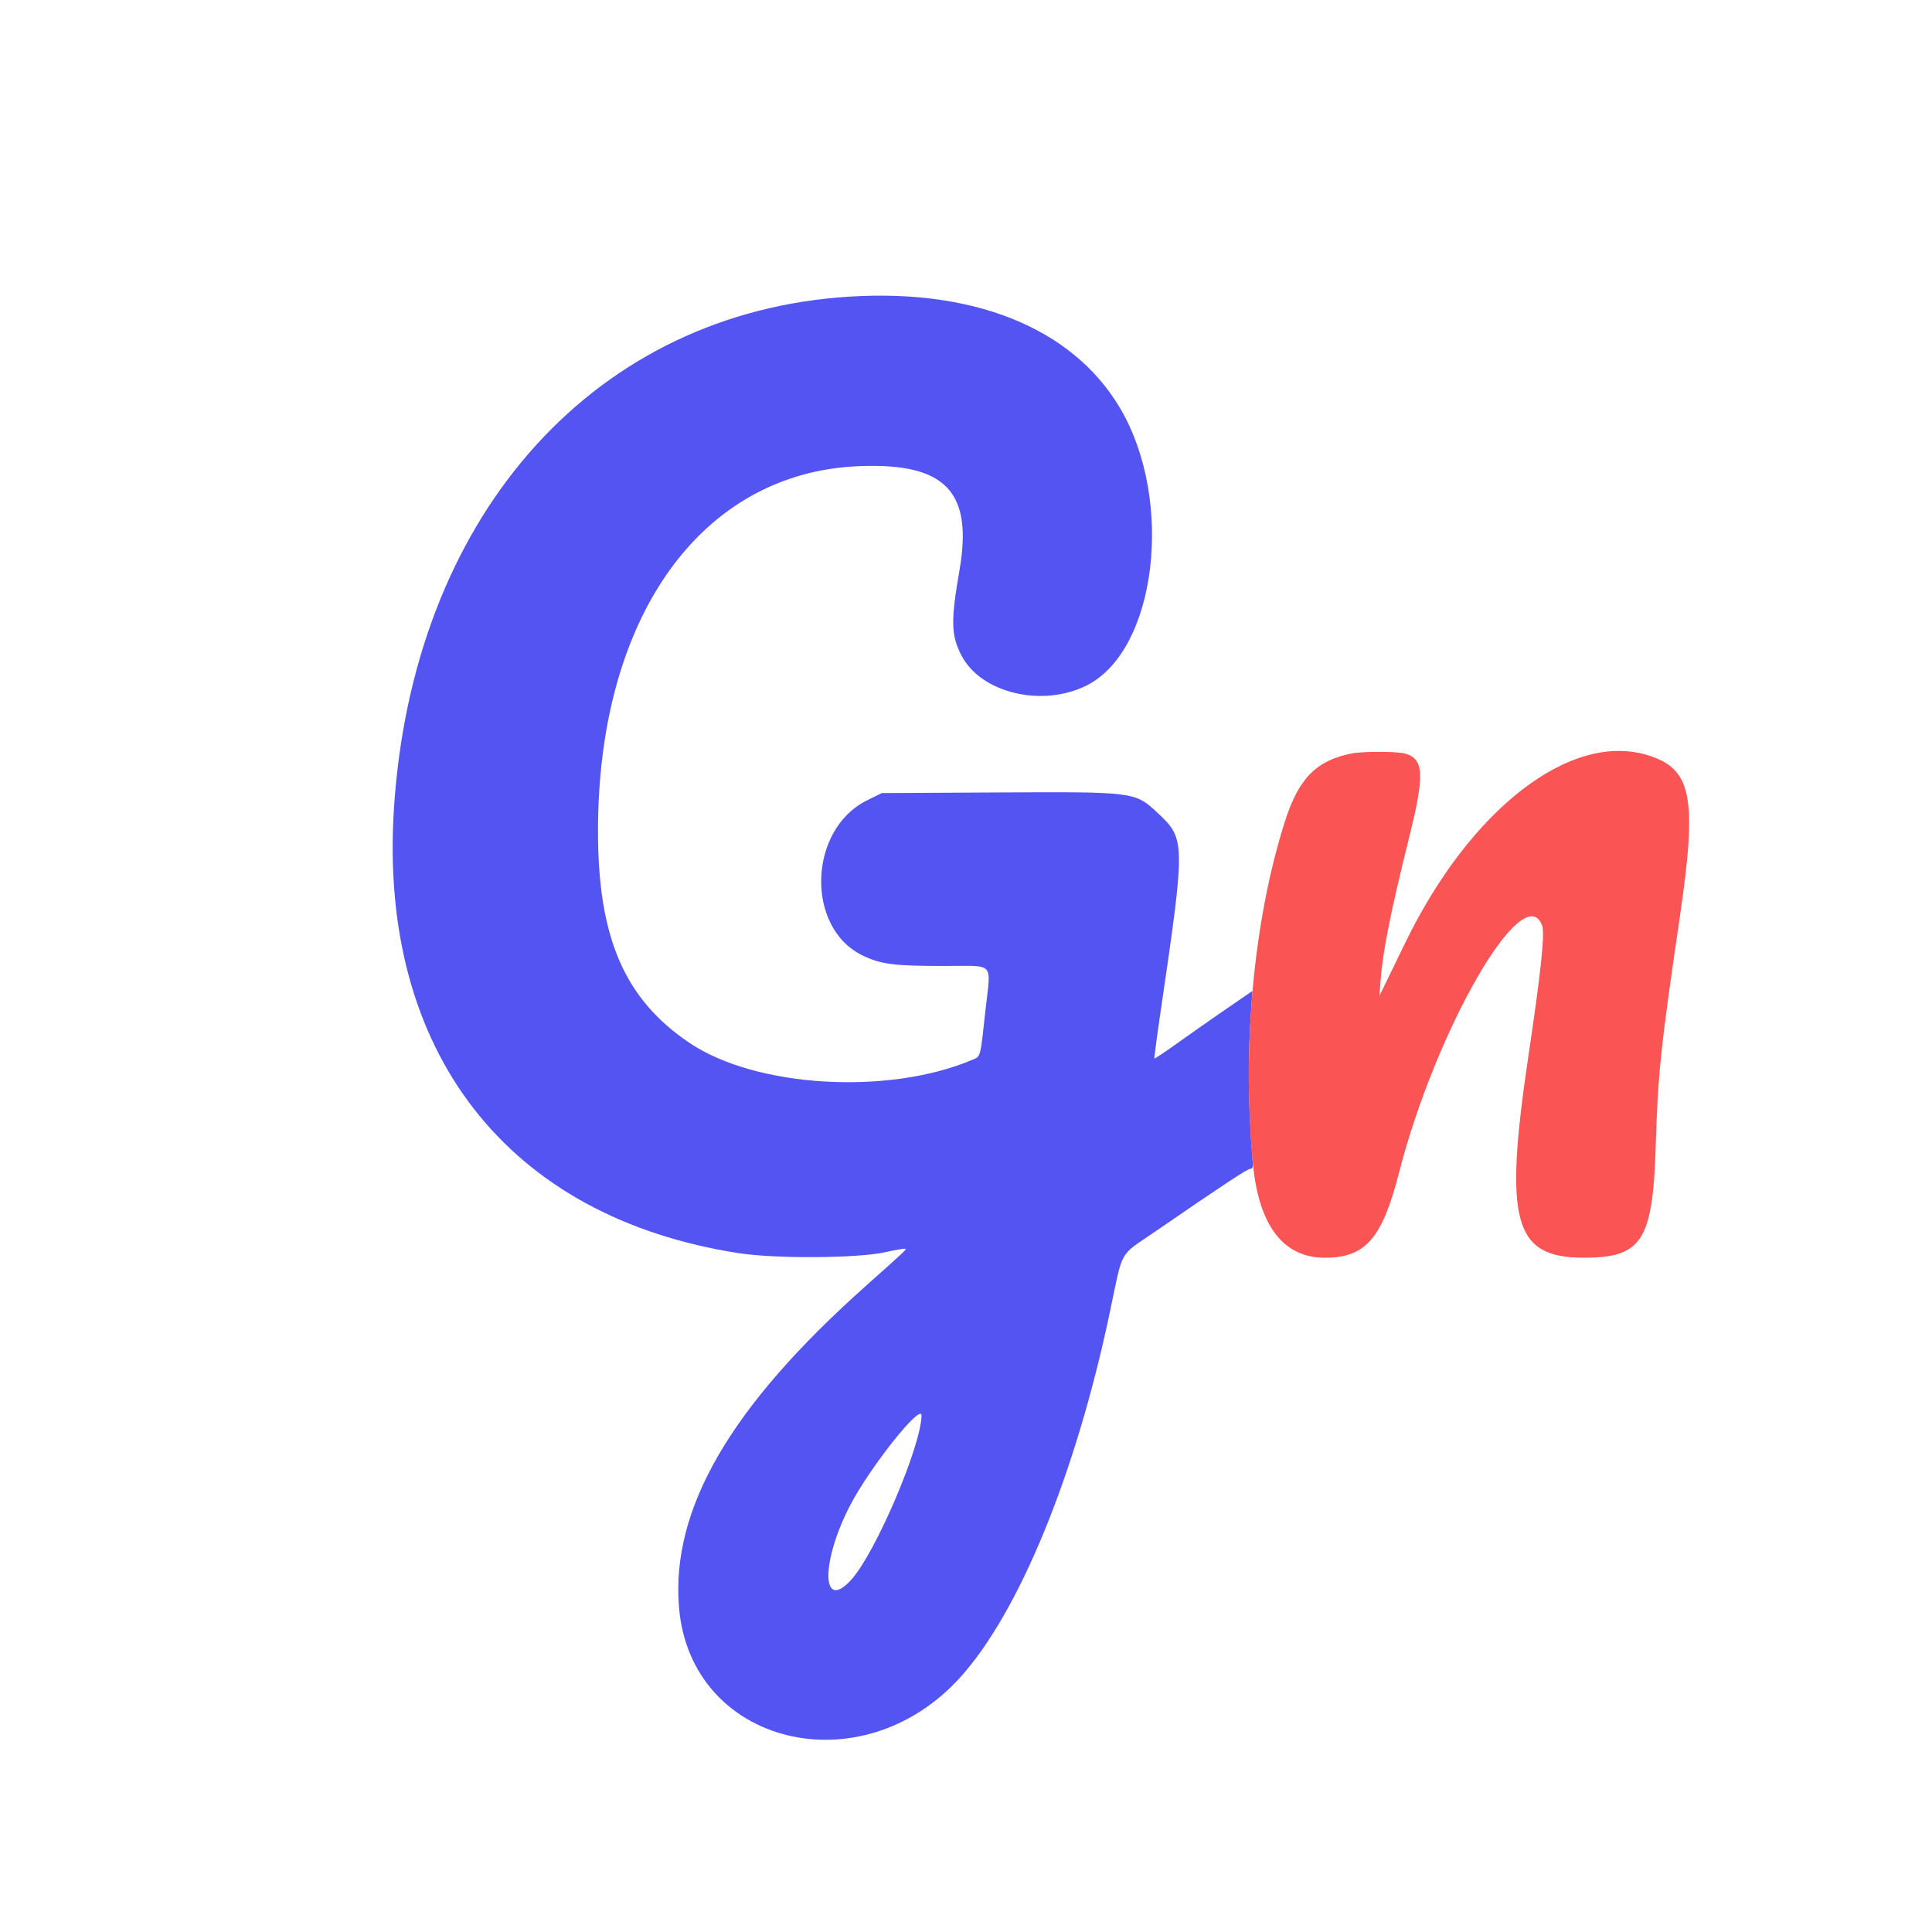
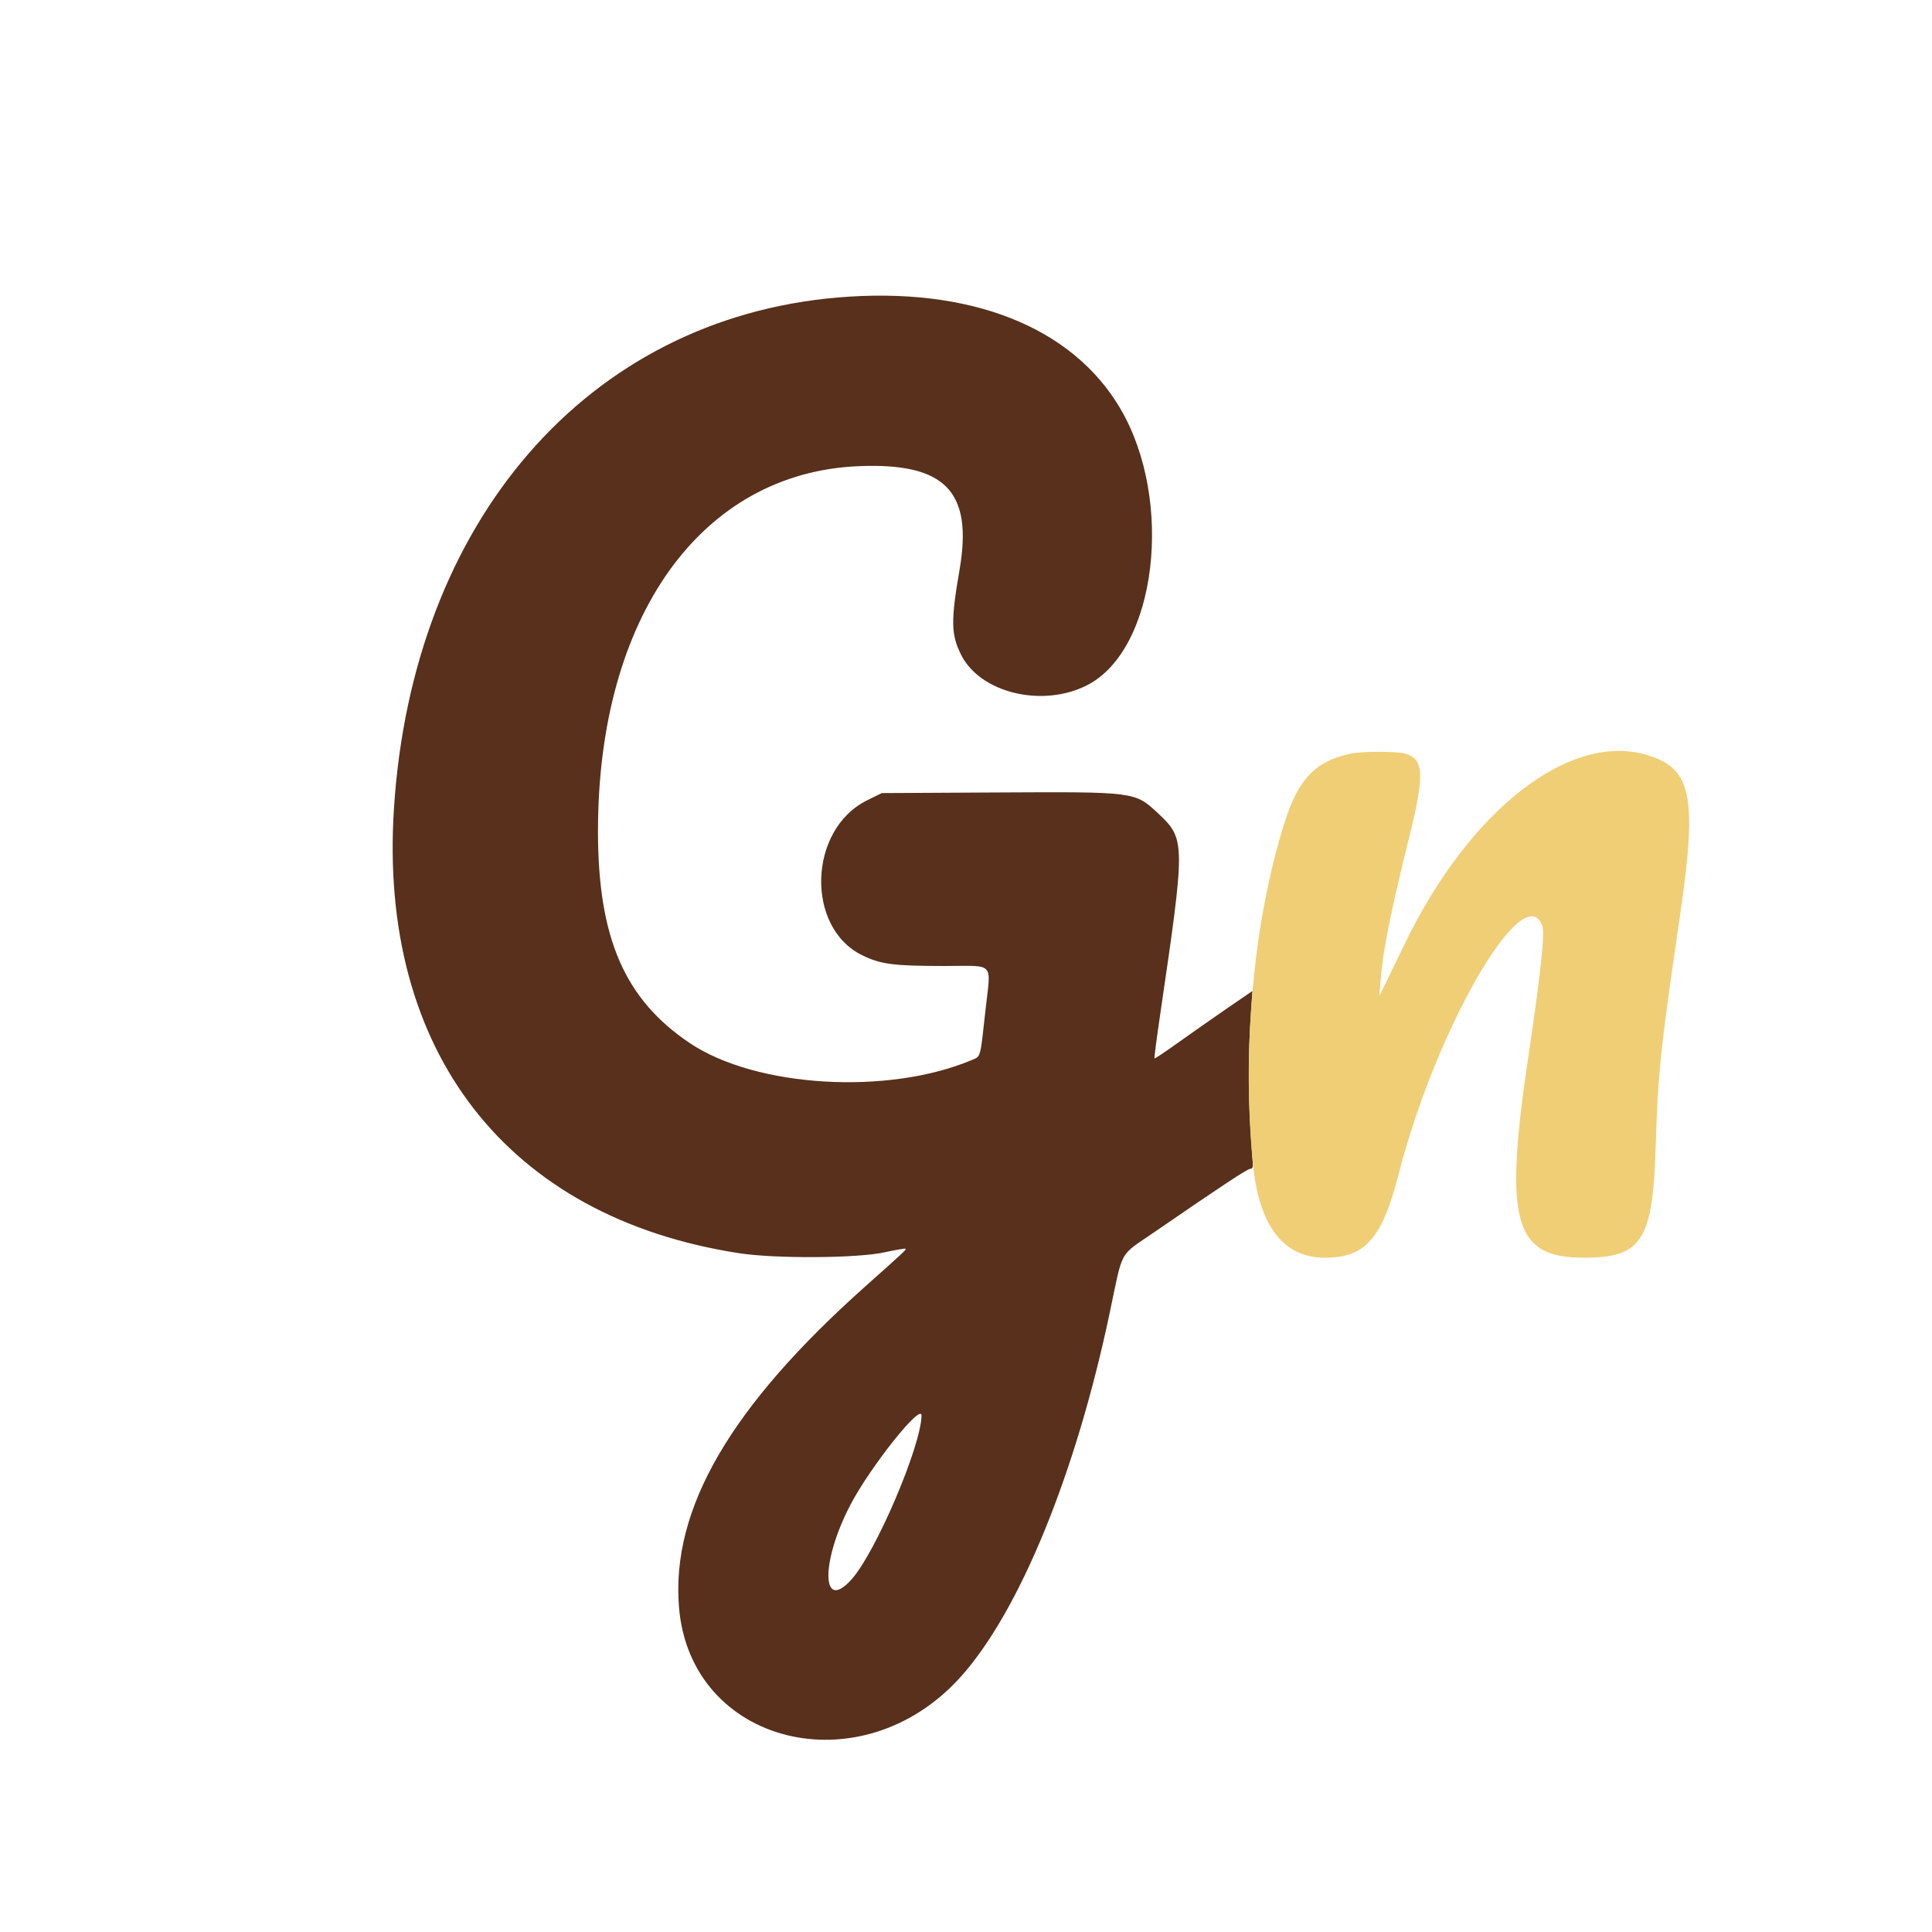
- <svg xmlns="http://www.w3.org/2000/svg" id="svg" width="400" height="400" viewBox="0, 0, 400,400" version="1.1">
-   <g id="svgg">
-     <path id="path0" d="M173.400 61.597 C 121.670 66.022,85.400 107.808,81.562 167.400 C 78.324 217.687,104.995 252.058,153.000 259.460 C 160.555 260.625,177.483 260.522,183.149 259.277 C 185.431 258.775,187.378 258.445,187.475 258.542 C 187.666 258.733,187.367 259.012,179.200 266.292 C 151.214 291.236,138.927 312.371,140.576 332.726 C 142.884 361.210,178.227 370.043,198.807 347.279 C 211.006 333.785,222.719 305.220,229.755 271.800 C 232.586 258.355,231.558 260.213,239.006 255.092 C 253.265 245.290,258.251 242.000,258.846 242.000 C 259.306 242.000,259.444 241.656,259.369 240.700 C 258.370 228.048,258.290 219.759,259.061 208.683 L 259.306 205.166 253.953 208.839 C 251.009 210.860,246.474 214.036,243.875 215.898 C 241.276 217.760,239.091 219.220,239.018 219.142 C 238.946 219.064,239.494 214.860,240.238 209.800 C 245.468 174.201,245.462 173.722,239.697 168.329 C 234.977 163.914,235.008 163.918,206.379 164.072 L 182.557 164.200 179.505 165.709 C 167.339 171.723,166.720 192.029,178.526 197.783 C 182.364 199.653,184.976 199.993,195.513 199.997 C 206.174 200.001,205.157 198.913,204.037 209.121 C 202.932 219.196,203.070 218.675,201.293 219.428 C 183.905 226.796,156.558 225.177,142.822 215.966 C 129.299 206.898,123.794 194.169,123.806 172.000 C 123.831 127.686,145.170 97.853,177.800 96.514 C 195.706 95.779,201.472 101.718,198.660 118.000 C 196.836 128.554,196.893 131.423,199.007 135.608 C 202.987 143.486,215.814 146.571,225.059 141.874 C 239.449 134.563,243.167 103.688,231.957 84.600 C 221.970 67.596,200.743 59.257,173.400 61.597 M190.794 293.100 C 190.668 299.487,181.328 321.355,176.333 326.960 C 170.052 334.007,169.856 323.475,176.047 311.600 C 180.173 303.685,190.849 290.292,190.794 293.100 " stroke="none" fill="#5454f3" fill-rule="evenodd" />
-     <path id="path1" d="M279.800 156.009 C 272.510 157.472,268.884 161.163,266.053 170.000 C 259.573 190.232,257.067 217.010,259.408 241.000 C 260.658 253.805,265.719 260.400,274.297 260.400 C 282.674 260.400,286.144 256.450,289.600 242.981 C 297.277 213.060,315.421 181.645,319.281 191.592 C 319.889 193.159,319.058 201.078,316.447 218.600 C 311.334 252.914,313.370 260.371,327.858 260.394 C 339.949 260.413,342.199 256.920,342.800 237.200 C 343.257 222.196,343.810 216.949,347.785 189.855 C 351.444 164.918,350.287 159.133,341.082 156.337 C 325.047 151.466,304.297 167.599,290.840 195.400 C 288.923 199.360,286.956 203.410,286.468 204.400 L 285.582 206.200 285.812 203.200 C 286.296 196.884,287.854 189.076,291.817 173.096 C 294.985 160.321,294.810 157.107,290.882 156.016 C 289.171 155.541,282.154 155.536,279.800 156.009 " stroke="none" fill="#fb5455" fill-rule="evenodd" />
+ <svg xmlns="http://www.w3.org/2000/svg" id="SvgjsSvg1001" width="288" height="288" version="1.1">
+   <defs id="SvgjsDefs1002" />
+   <g id="SvgjsG1008" transform="matrix(1,0,0,1,0,0)">
+     <svg width="288" height="288" viewBox="0 0 400 400">
+       <path fill="#58301b" fill-rule="evenodd" d="M173.400 61.597 C 121.670 66.022,85.400 107.808,81.562 167.400 C 78.324 217.687,104.995 252.058,153.000 259.460 C 160.555 260.625,177.483 260.522,183.149 259.277 C 185.431 258.775,187.378 258.445,187.475 258.542 C 187.666 258.733,187.367 259.012,179.200 266.292 C 151.214 291.236,138.927 312.371,140.576 332.726 C 142.884 361.210,178.227 370.043,198.807 347.279 C 211.006 333.785,222.719 305.220,229.755 271.800 C 232.586 258.355,231.558 260.213,239.006 255.092 C 253.265 245.290,258.251 242.000,258.846 242.000 C 259.306 242.000,259.444 241.656,259.369 240.700 C 258.370 228.048,258.290 219.759,259.061 208.683 L 259.306 205.166 253.953 208.839 C 251.009 210.860,246.474 214.036,243.875 215.898 C 241.276 217.760,239.091 219.220,239.018 219.142 C 238.946 219.064,239.494 214.860,240.238 209.800 C 245.468 174.201,245.462 173.722,239.697 168.329 C 234.977 163.914,235.008 163.918,206.379 164.072 L 182.557 164.200 179.505 165.709 C 167.339 171.723,166.720 192.029,178.526 197.783 C 182.364 199.653,184.976 199.993,195.513 199.997 C 206.174 200.001,205.157 198.913,204.037 209.121 C 202.932 219.196,203.070 218.675,201.293 219.428 C 183.905 226.796,156.558 225.177,142.822 215.966 C 129.299 206.898,123.794 194.169,123.806 172.000 C 123.831 127.686,145.170 97.853,177.800 96.514 C 195.706 95.779,201.472 101.718,198.660 118.000 C 196.836 128.554,196.893 131.423,199.007 135.608 C 202.987 143.486,215.814 146.571,225.059 141.874 C 239.449 134.563,243.167 103.688,231.957 84.600 C 221.970 67.596,200.743 59.257,173.400 61.597 M190.794 293.100 C 190.668 299.487,181.328 321.355,176.333 326.960 C 170.052 334.007,169.856 323.475,176.047 311.600 C 180.173 303.685,190.849 290.292,190.794 293.100 " class="color5454f3 svgShape" />
+       <path fill="#f0ce75" fill-rule="evenodd" d="M279.800 156.009 C 272.510 157.472,268.884 161.163,266.053 170.000 C 259.573 190.232,257.067 217.010,259.408 241.000 C 260.658 253.805,265.719 260.400,274.297 260.400 C 282.674 260.400,286.144 256.450,289.600 242.981 C 297.277 213.060,315.421 181.645,319.281 191.592 C 319.889 193.159,319.058 201.078,316.447 218.600 C 311.334 252.914,313.370 260.371,327.858 260.394 C 339.949 260.413,342.199 256.920,342.800 237.200 C 343.257 222.196,343.810 216.949,347.785 189.855 C 351.444 164.918,350.287 159.133,341.082 156.337 C 325.047 151.466,304.297 167.599,290.840 195.400 C 288.923 199.360,286.956 203.410,286.468 204.400 L 285.582 206.200 285.812 203.200 C 286.296 196.884,287.854 189.076,291.817 173.096 C 294.985 160.321,294.810 157.107,290.882 156.016 C 289.171 155.541,282.154 155.536,279.800 156.009 " class="colorfb5455 svgShape" />
+     </svg>
  </g>
</svg>
